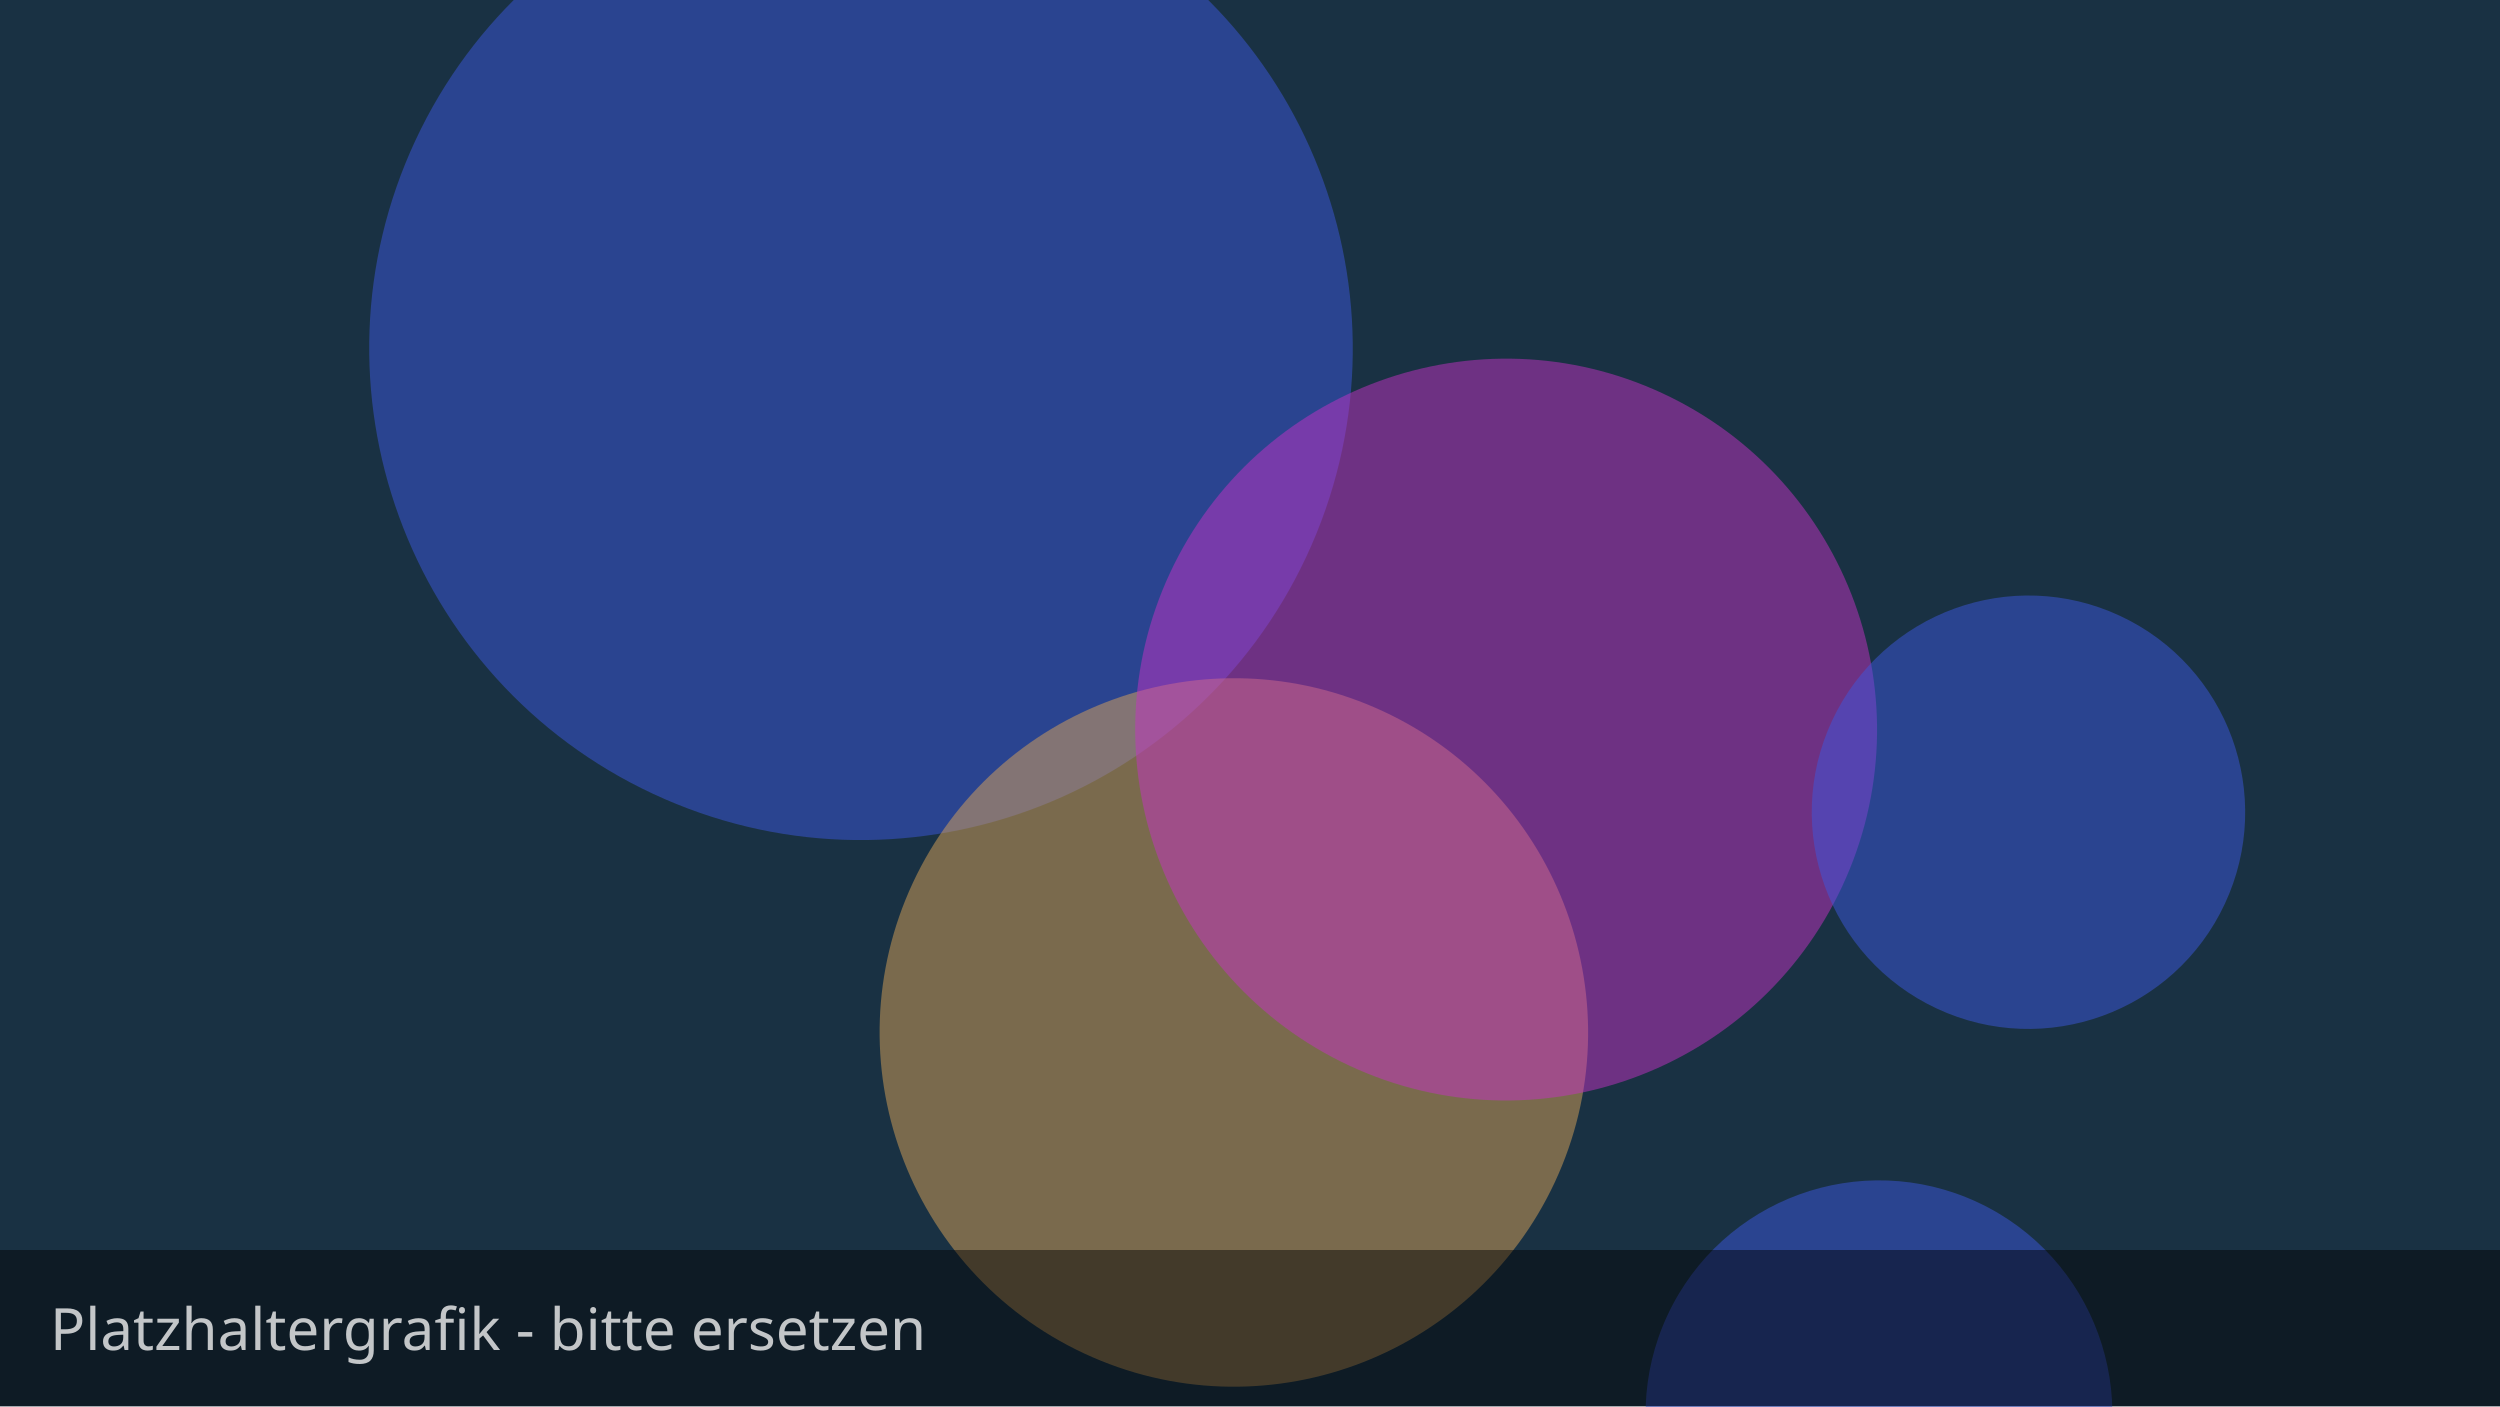
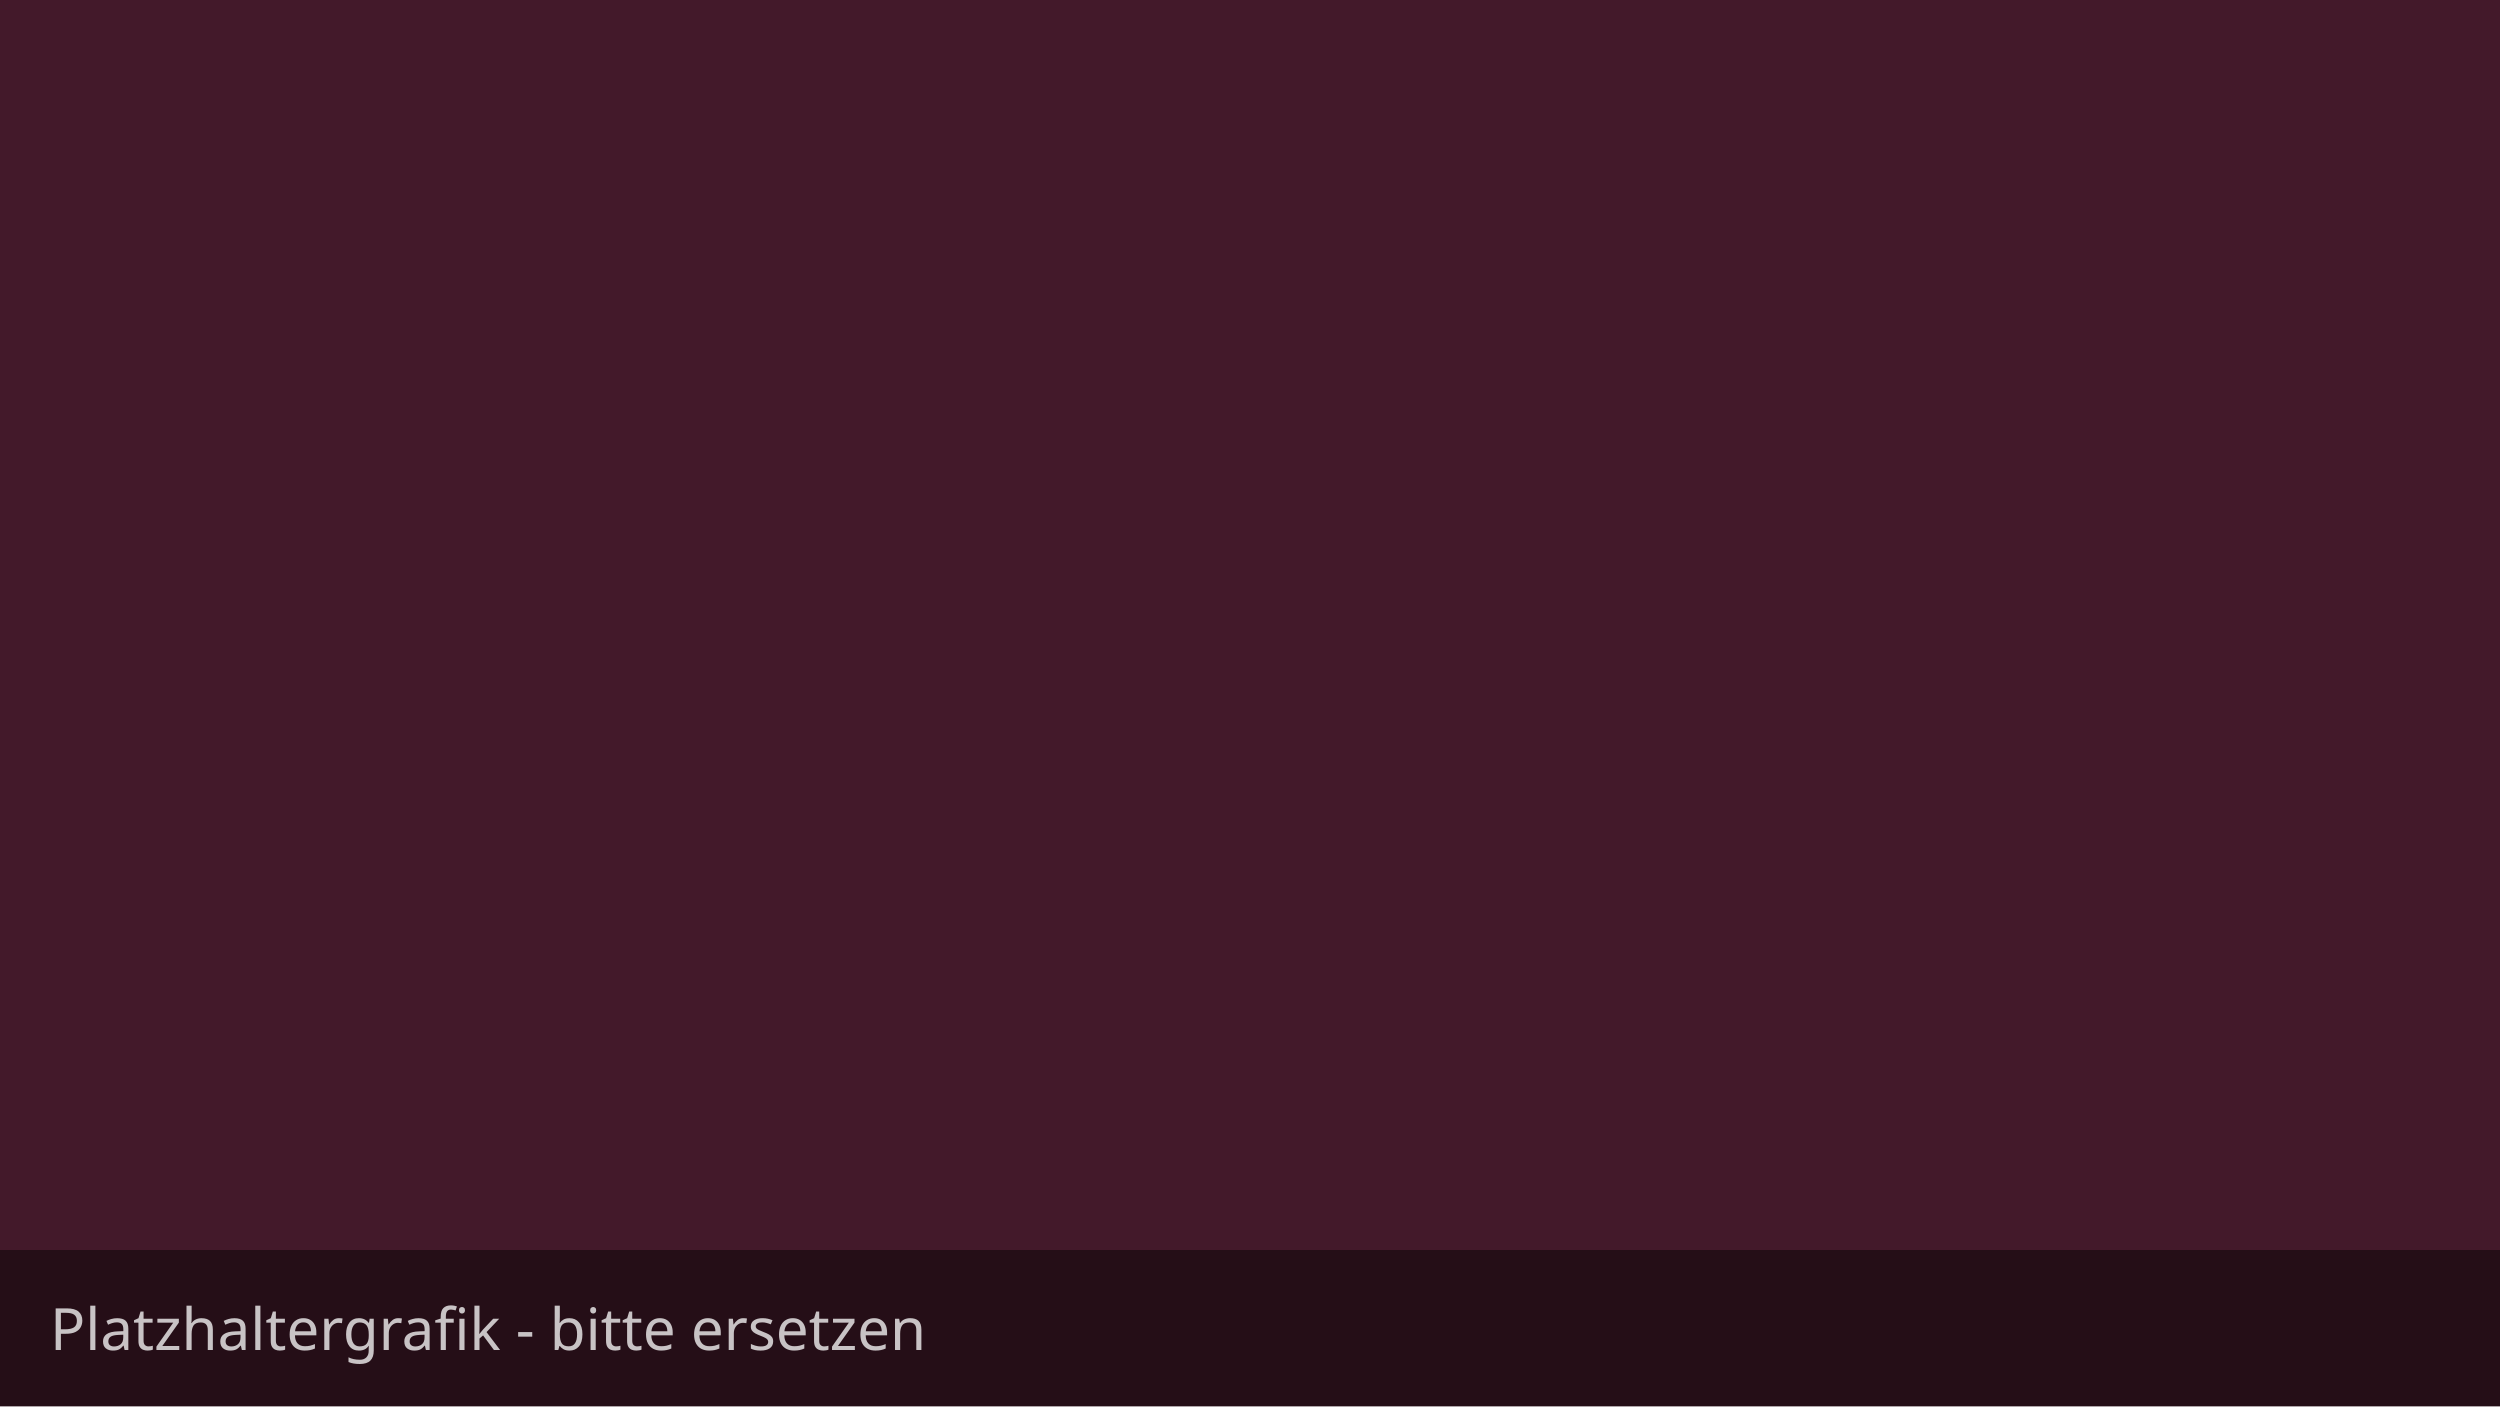
<svg xmlns="http://www.w3.org/2000/svg" viewBox="0 0 1200 675" width="1200" height="675" role="img" aria-label="Platzhalterbild">
-   <rect width="1200" height="675" fill="hsl(205 45% 18%)" />
-   <g transform="rotate(25 600 337)">
-     <circle cx="359" cy="262" r="236" fill="hsl(230 70% 55%)" opacity="0.5" />
-     <circle cx="660" cy="484" r="170" fill="hsl(35 65% 60%)" opacity="0.5" />
-     <circle cx="717" cy="297" r="178" fill="hsl(300 60% 48%)" opacity="0.5" />
-     <circle cx="1018" cy="519" r="112" fill="hsl(230 70% 55%)" opacity="0.5" />
-     <circle cx="859" cy="-289" r="-28" fill="hsl(35 65% 60%)" opacity="0.5" />
-     <circle cx="200" cy="-66" r="-94" fill="hsl(300 60% 48%)" opacity="0.5" />
-     <circle cx="961" cy="227" r="104" fill="hsl(230 70% 55%)" opacity="0.5" />
+   <rect width="1200" height="675" fill="hsl(335 45% 18%)" />
+   <g transform="rotate(35 600 337)">
+     <circle cx="405" cy="-362" r="23" fill="hsl(0 70% 55%)" opacity="0.5" />
+     <circle cx="706" cy="-139" r="-43" fill="hsl(165 65% 60%)" opacity="0.5" />
+     <circle cx="1007" cy="83" r="-109" fill="hsl(70 60% 48%)" opacity="0.5" />
+     <circle cx="348" cy="-174" r="15" fill="hsl(0 70% 55%)" opacity="0.5" />
+     <circle cx="649" cy="48" r="-51" fill="hsl(165 65% 60%)" opacity="0.5" />
+     <circle cx="950" cy="-210" r="-117" fill="hsl(70 60% 48%)" opacity="0.5" />
+     <circle cx="291" cy="13" r="7" fill="hsl(0 70% 55%)" opacity="0.5" />
  </g>
  <rect x="0" y="600" width="1200" height="75" fill="rgba(0,0,0,0.45)" />
  <text x="24" y="648" font-family="sans-serif" font-size="28" fill="#ffffff" opacity="0.75">Platzhaltergrafik - bitte ersetzen</text>
</svg>
